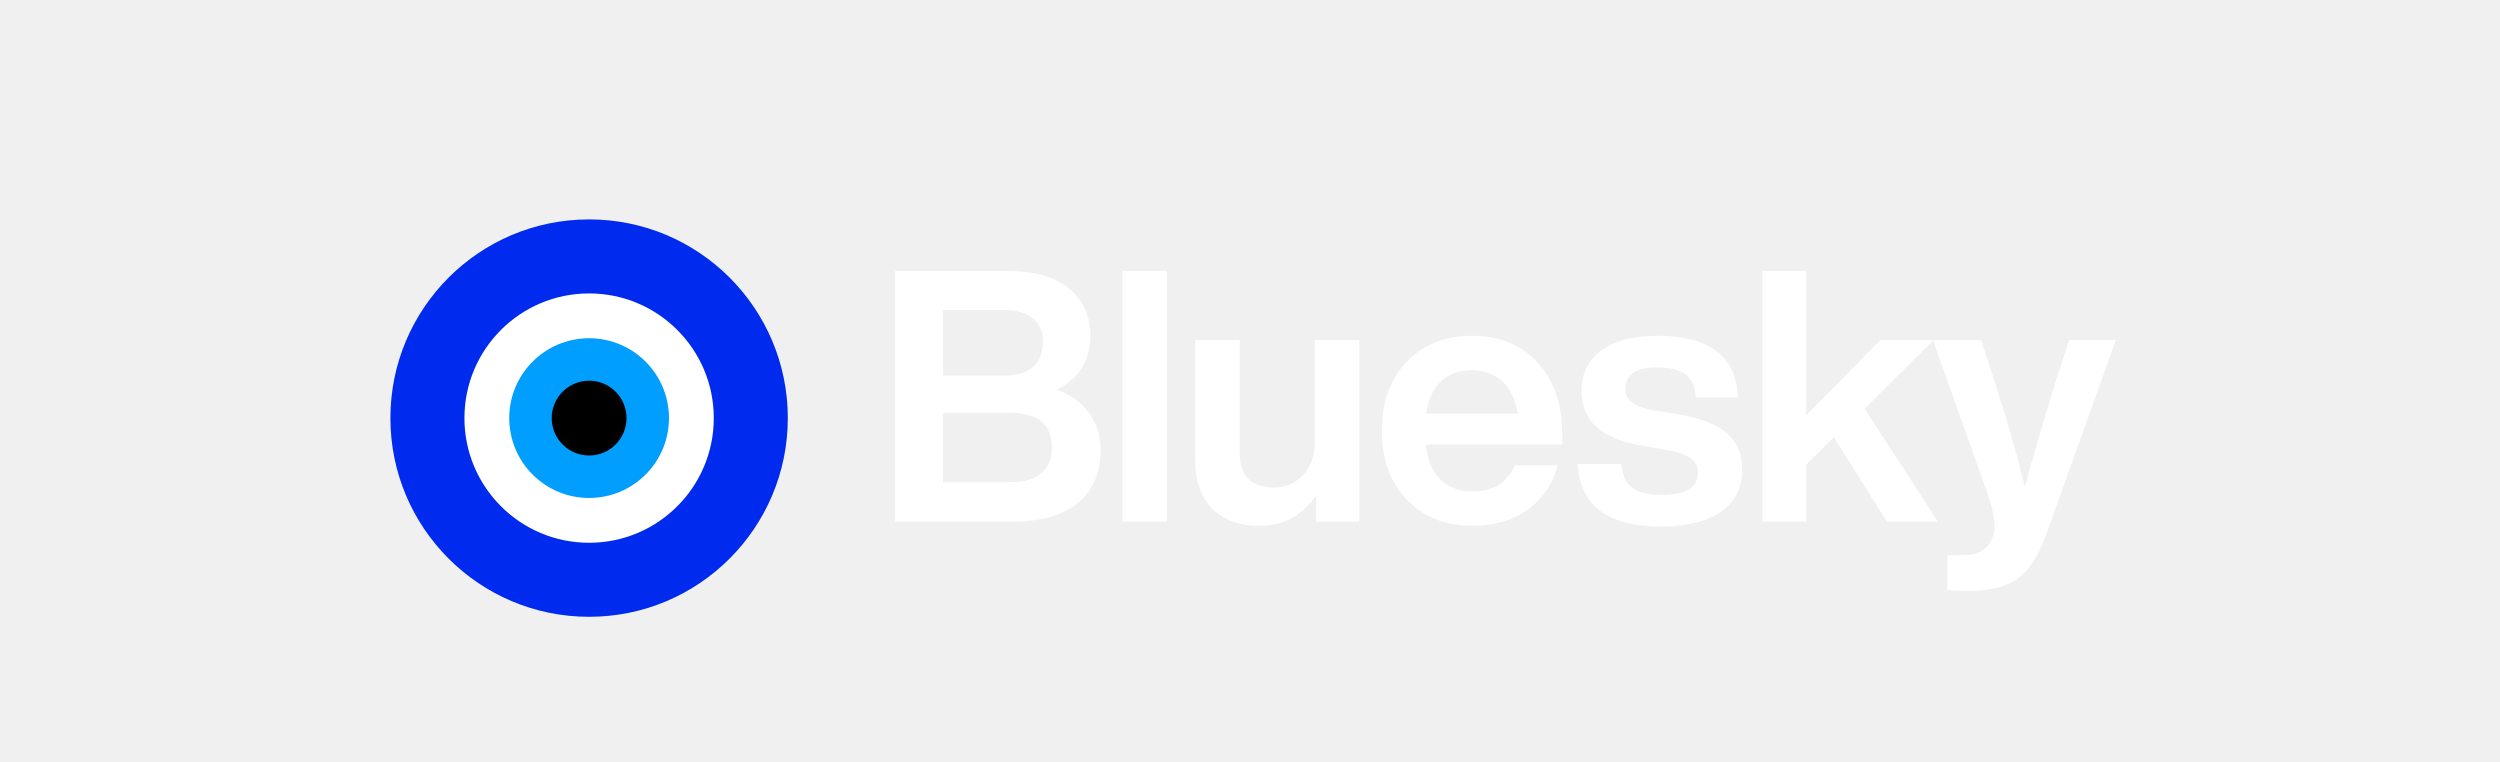
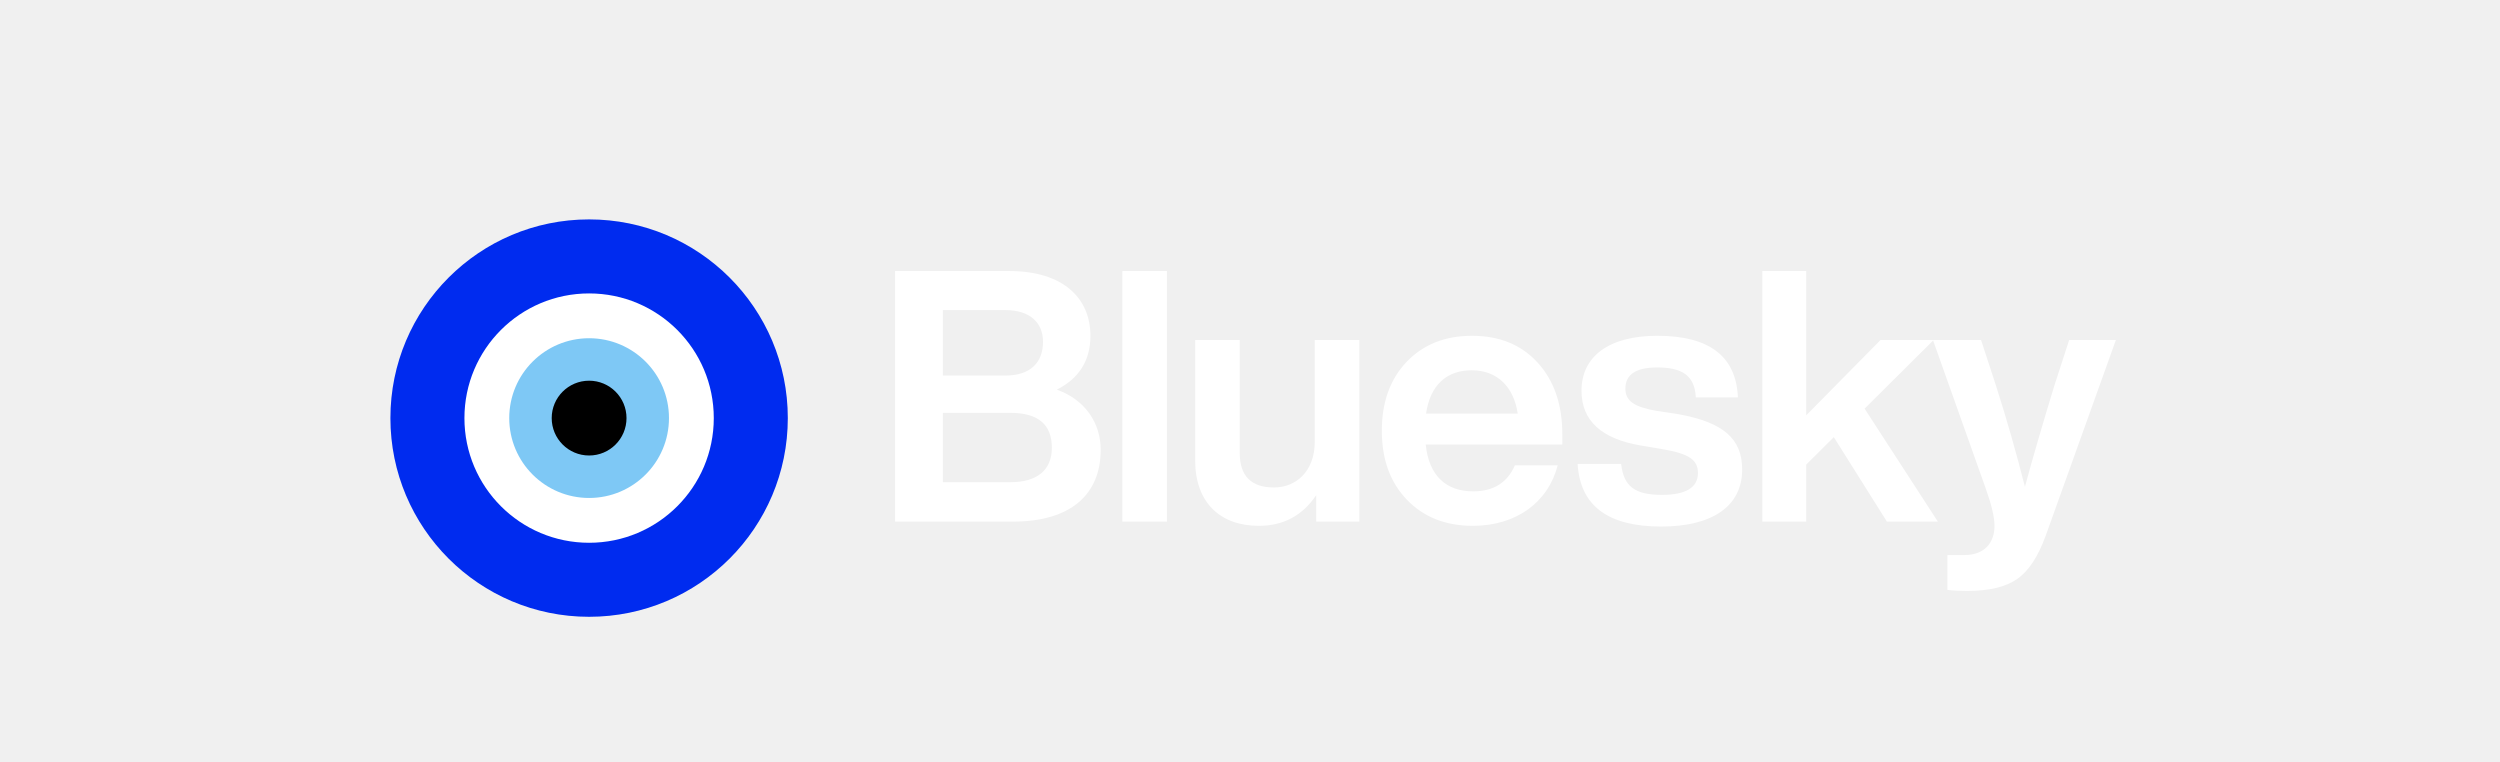
<svg xmlns="http://www.w3.org/2000/svg" width="105" height="32" viewBox="0 0 105 32" fill="none">
  <g transform="translate(15.7425 8.5602) scale(0.0163636)">
    <circle cx="550" cy="550" r="510" fill="#002BEF" />
    <circle cx="550" cy="550" r="320" fill="#FFFFFF" />
-     <circle cx="550" cy="550" r="205" fill="#009EFF" />
+     <circle cx="550" cy="550" r="205" fill="#7EC8F5" />
    <circle cx="550" cy="550" r="96" fill="#000000" />
  </g>
  <path d="M44.386 16.365C45.59 16.793 46.229 17.784 46.229 18.892C46.229 20.77 44.966 21.908 42.543 21.908H37.594V11.383H42.38C44.684 11.383 45.798 12.551 45.798 14.103C45.798 15.138 45.323 15.892 44.386 16.365ZM42.231 13.024H39.601V15.773H42.231C43.257 15.773 43.807 15.241 43.807 14.354C43.807 13.541 43.242 13.024 42.231 13.024ZM39.601 20.252H42.439C43.569 20.252 44.178 19.735 44.178 18.804C44.178 17.828 43.599 17.34 42.439 17.34H39.601V20.252Z" fill="white" />
  <path d="M49.011 21.908H47.139V11.383H49.011V21.908Z" fill="white" />
  <path d="M55.22 18.552V14.28H57.093V21.908H55.28V20.799C54.7 21.657 53.898 22.085 52.872 22.085C51.252 22.085 50.197 21.11 50.197 19.336V14.28H52.069V19.025C52.069 19.986 52.545 20.474 53.511 20.474C54.418 20.474 55.22 19.809 55.22 18.552Z" fill="white" />
  <path d="M65.617 18.227V18.671H59.88C60.014 19.986 60.742 20.637 61.871 20.637C62.733 20.637 63.313 20.267 63.625 19.543H65.424C65.022 21.095 63.685 22.085 61.857 22.085C60.712 22.085 59.791 21.716 59.092 20.991C58.394 20.267 58.037 19.306 58.037 18.094C58.037 16.897 58.379 15.936 59.077 15.197C59.776 14.472 60.682 14.103 61.827 14.103C62.986 14.103 63.908 14.487 64.591 15.241C65.275 15.995 65.617 17 65.617 18.227ZM61.812 15.552C60.786 15.552 60.073 16.143 59.895 17.37H63.744C63.581 16.261 62.897 15.552 61.812 15.552Z" fill="white" />
  <path d="M69.767 22.115C67.538 22.115 66.364 21.243 66.26 19.484H68.088C68.192 20.43 68.667 20.785 69.797 20.785C70.808 20.785 71.313 20.474 71.313 19.868C71.313 19.321 70.956 19.055 69.812 18.863L68.935 18.715C67.255 18.434 66.423 17.665 66.423 16.409C66.423 14.975 67.568 14.103 69.604 14.103C71.788 14.103 72.918 14.96 72.992 16.69H71.224C71.179 15.758 70.629 15.433 69.604 15.433C68.712 15.433 68.266 15.729 68.266 16.32C68.266 16.852 68.653 17.089 69.544 17.252L70.51 17.399C72.368 17.739 73.171 18.419 73.171 19.72C73.171 21.258 71.922 22.115 69.767 22.115Z" fill="white" />
  <path d="M81.39 21.908H79.25L77.02 18.36L75.861 19.513V21.908H74.018V11.383H75.861V17.444L78.982 14.28H81.212L78.313 17.163L81.39 21.908Z" fill="white" />
  <path d="M86.281 16.202L86.905 14.28H88.867L85.909 22.529C85.597 23.372 85.21 23.978 84.72 24.318C84.23 24.658 83.531 24.82 82.609 24.82C82.297 24.82 82.03 24.805 81.792 24.776V23.312H82.505C83.353 23.312 83.769 22.795 83.769 22.085C83.769 21.731 83.65 21.213 83.412 20.548L81.183 14.28H83.204L83.828 16.187C84.289 17.621 84.69 19.04 85.047 20.445C85.374 19.232 85.79 17.813 86.281 16.202Z" fill="white" />
</svg>
